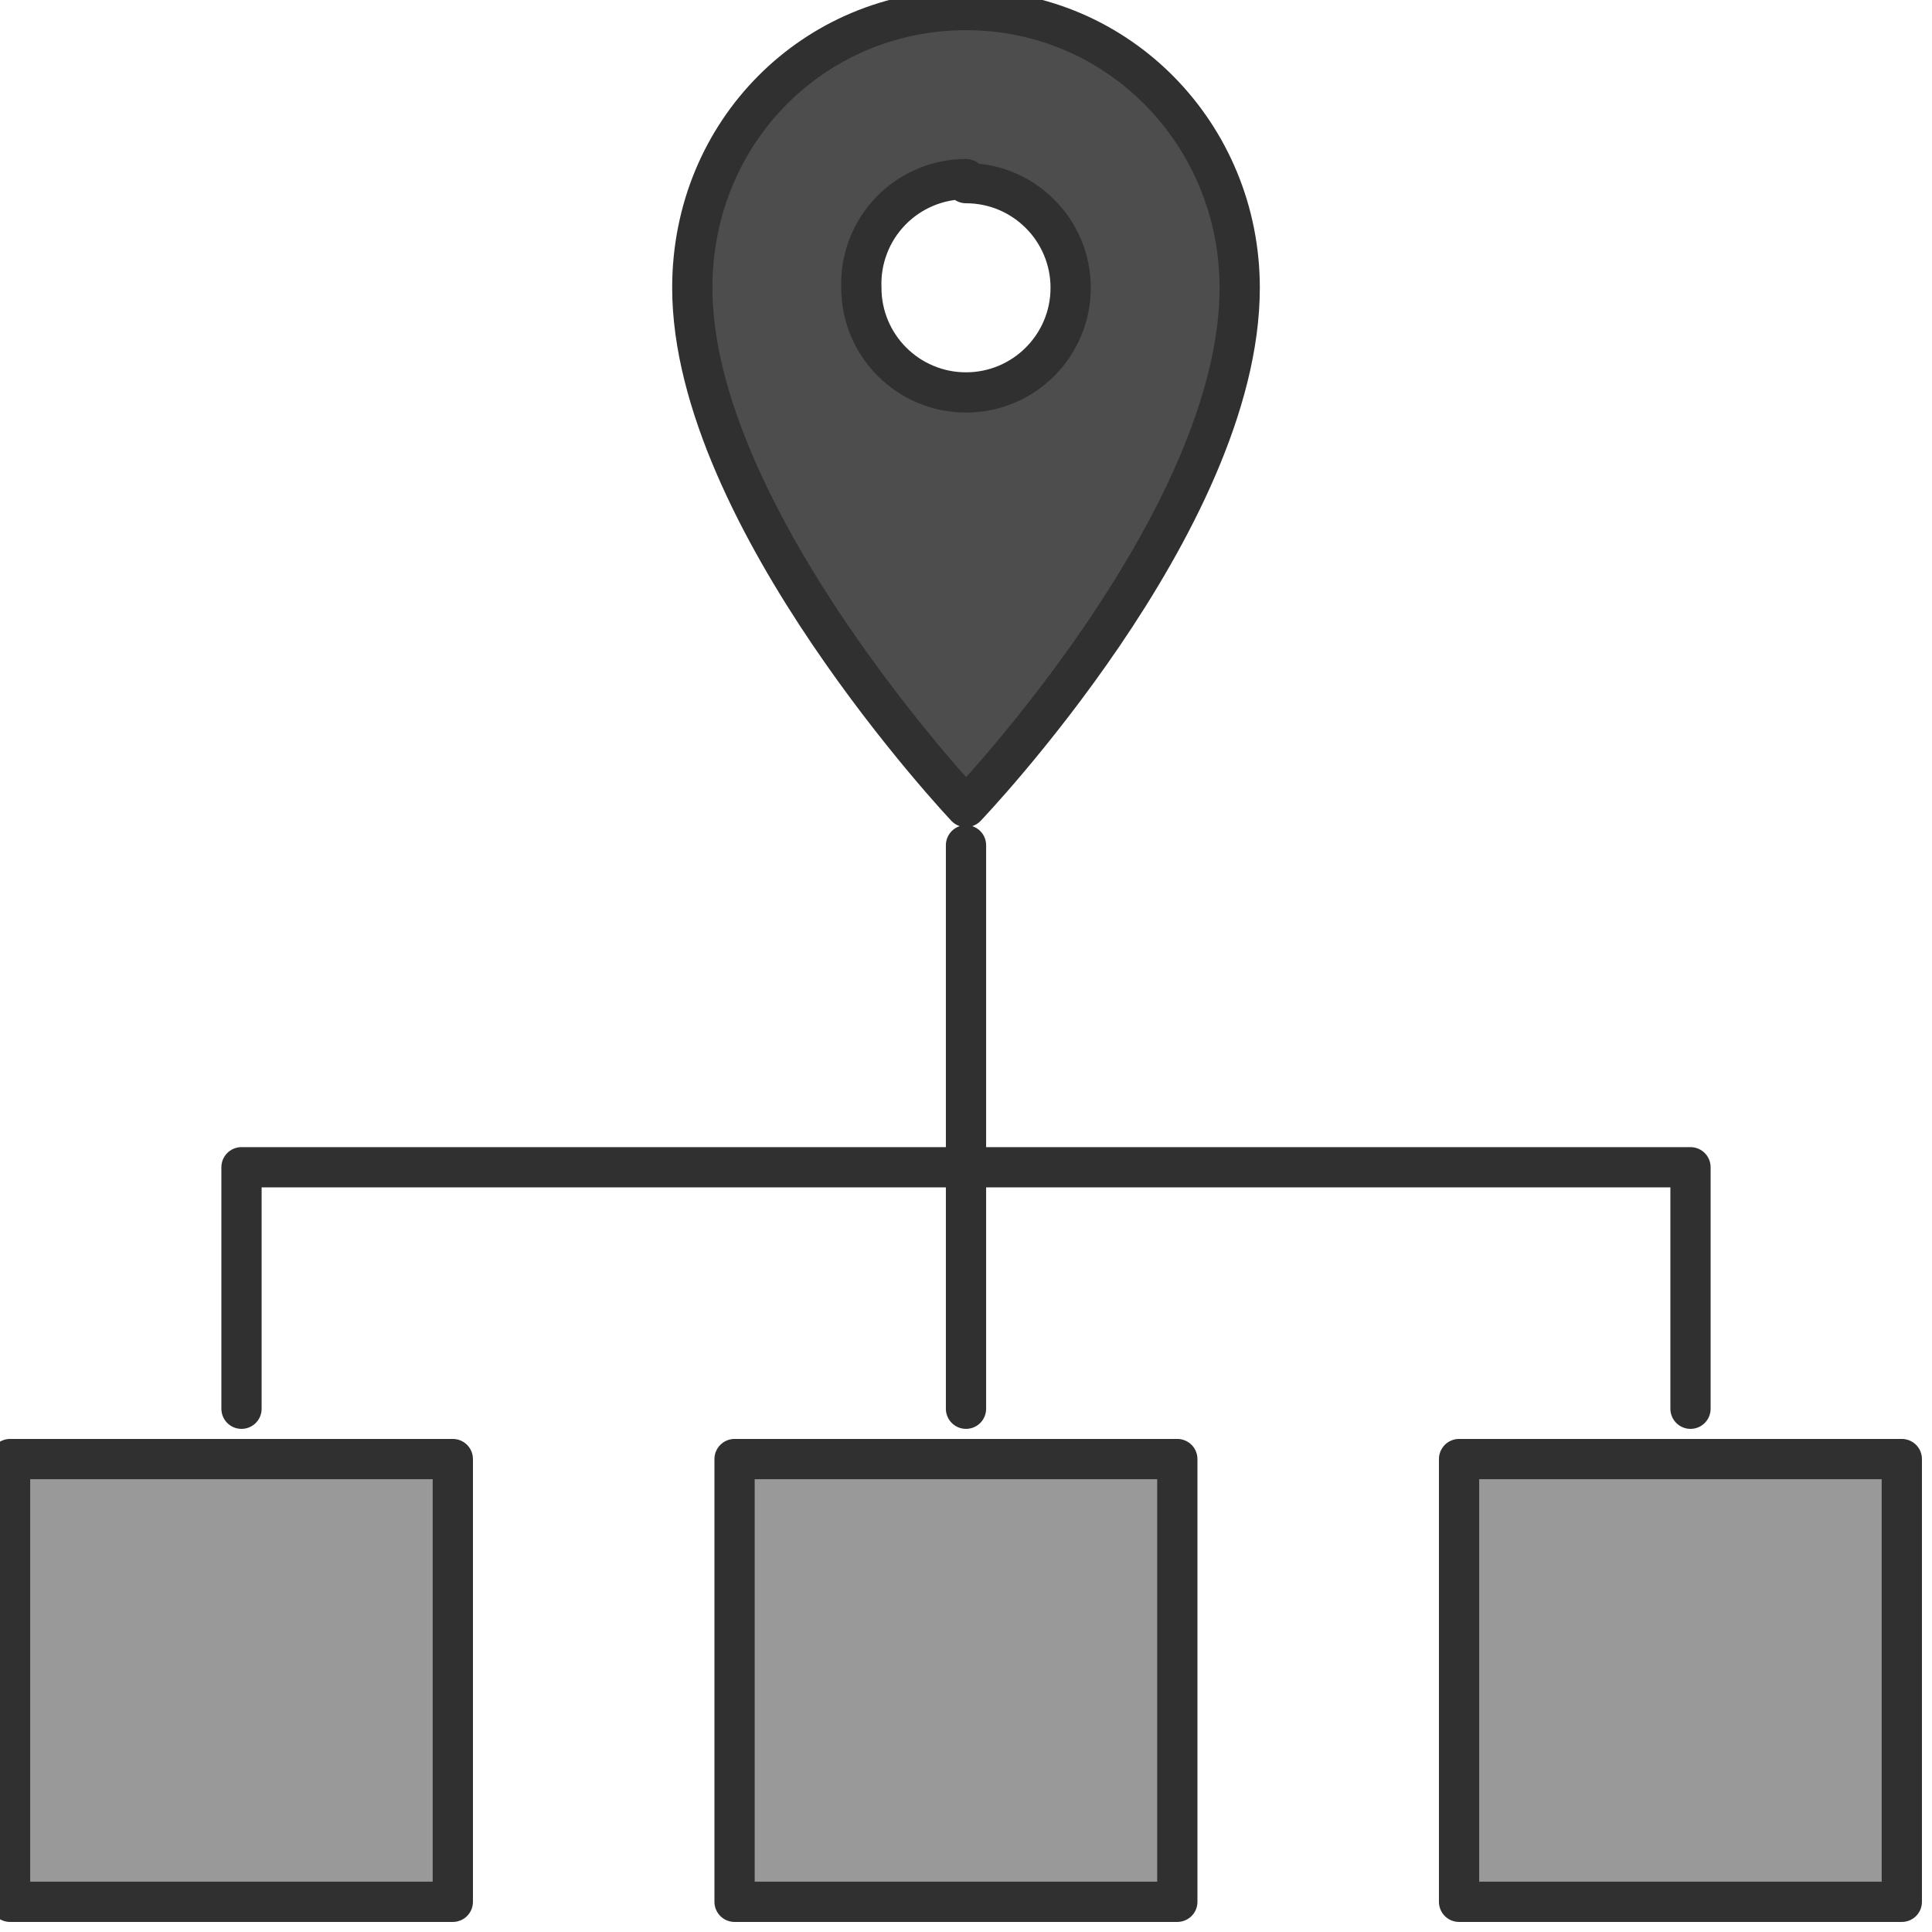
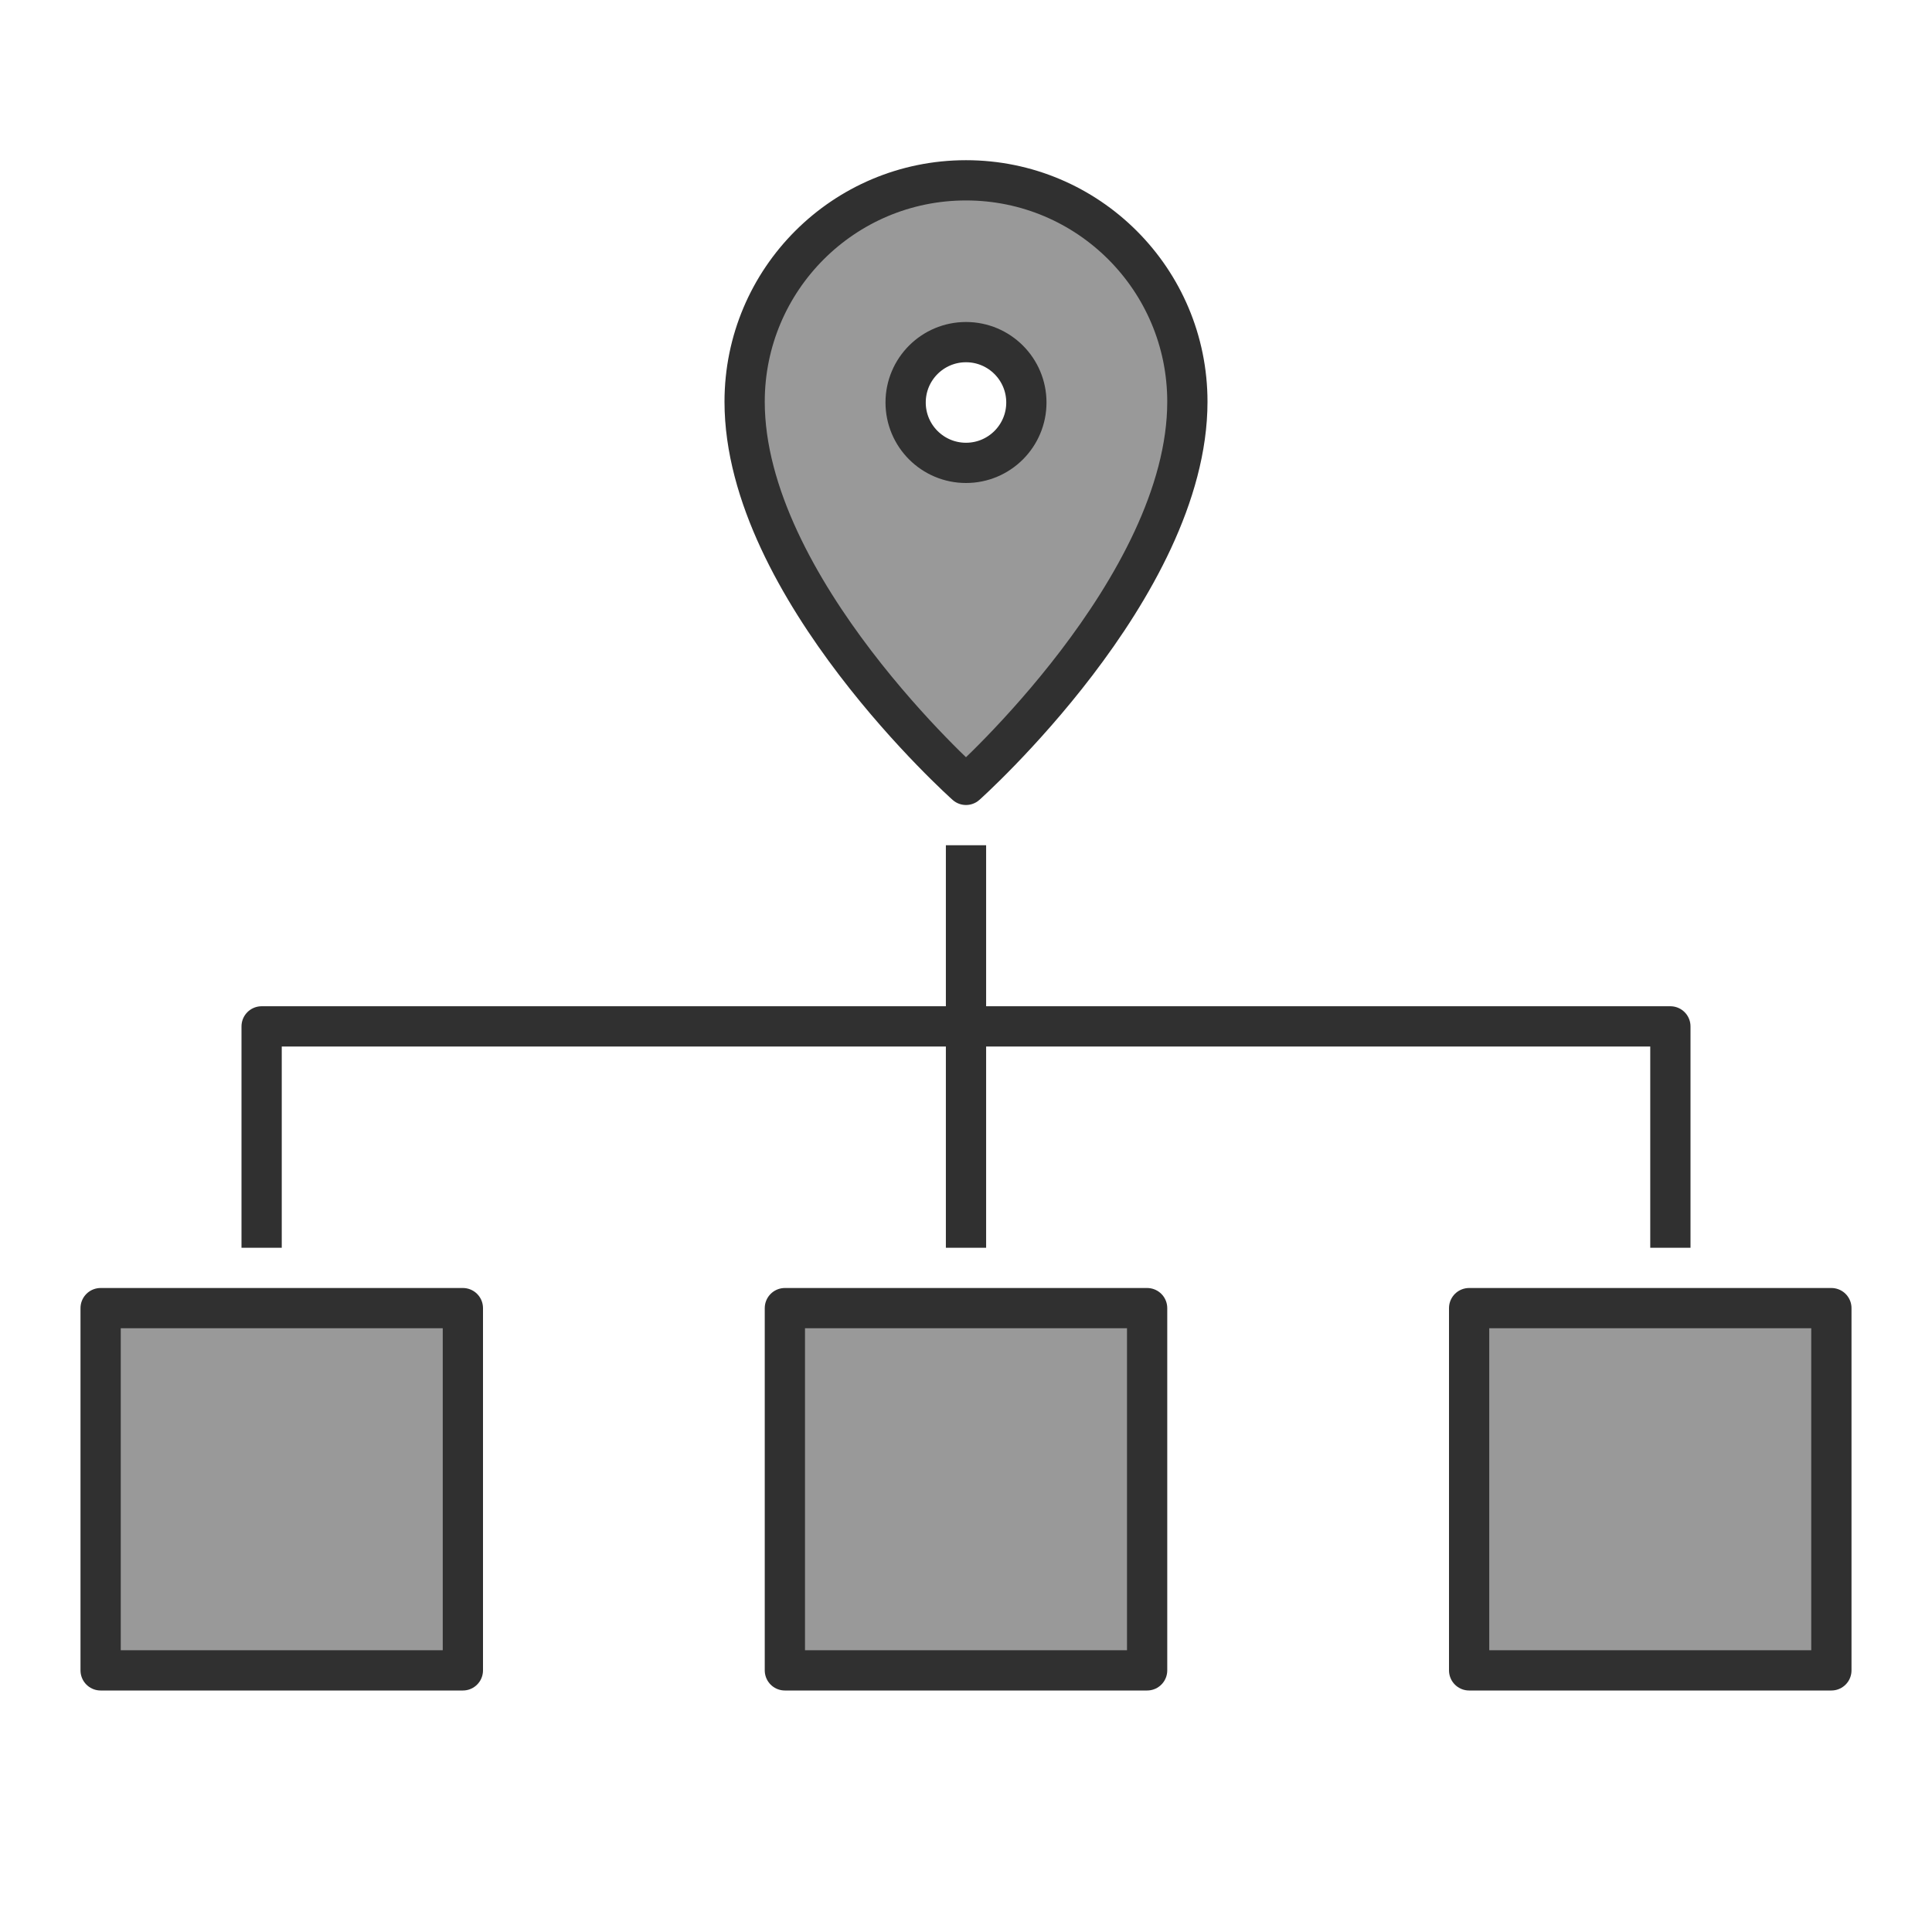
- <svg xmlns="http://www.w3.org/2000/svg" viewBox="0 0 48 48" height="48" width="48">
-   <g stroke="#303030" stroke-width="1" stroke-linecap="round" stroke-linejoin="round">
-     <path id="pin" fill="#4d4d4d" d="m 24,0.25 c -3.75,0 -6.8,3 -6.8,6.9 0,5.7 6.8,12.9 6.8,12.9 0,0 6.8,-7.1 6.8,-12.9 0,-3.8 -3,-6.9 -6.8,-6.9 z           m -0,4.3 a 2.6,2.6 0 0 1 0,0 2.6,2.6 0 0 1 2.6,2.6 2.6,2.6 0 0 1 -2.6,2.6 2.6,2.6 0 0 1 -2.6,-2.6 2.6,2.6 0 0 1 2.6,-2.7 z" />
-     <g id="boxes" fill="#999999">
-       <rect y="36.25" x="0.25" height="11" width="11" />
-       <rect y="36.25" x="18.25" height="11" width="11" />
-       <rect y="36.25" x="36.25" height="11" width="11" />
-     </g>
-     <path id="routes" fill="none" d="m6,35 v-6 h36 v6 M24,21 V35" />
+ <svg xmlns="http://www.w3.org/2000/svg" width="48" height="48" viewBox="0 0 48 48">
+   <g fill="#999" stroke="#303030" stroke-linecap="butt" stroke-linejoin="round">
+     <path id="boxes" d="M2.5 32.5h9v9h-9zM19.5 32.5h9v9h-9zM36.5 32.5h9v9h-9z" />
+     <path id="routes" fill="none" d="M6.5 31v-5.5h35v5.5M24 21v10" />
+     <path id="pin" fill-rule="evenodd" d="M29.5 9.98c0 4.61-5.5 9.52-5.5 9.52              s-5.5-4.9-5.5-9.52a5.49 5.49 0 0111 0              M25.5 10a1.5 1.5 0 01-1.5 1.5 1.5 1.5 0 01-1.5-1.5              A1.5 1.5 0 0124 8.5a1.5 1.5 0 011.5 1.5z" />
  </g>
</svg>
